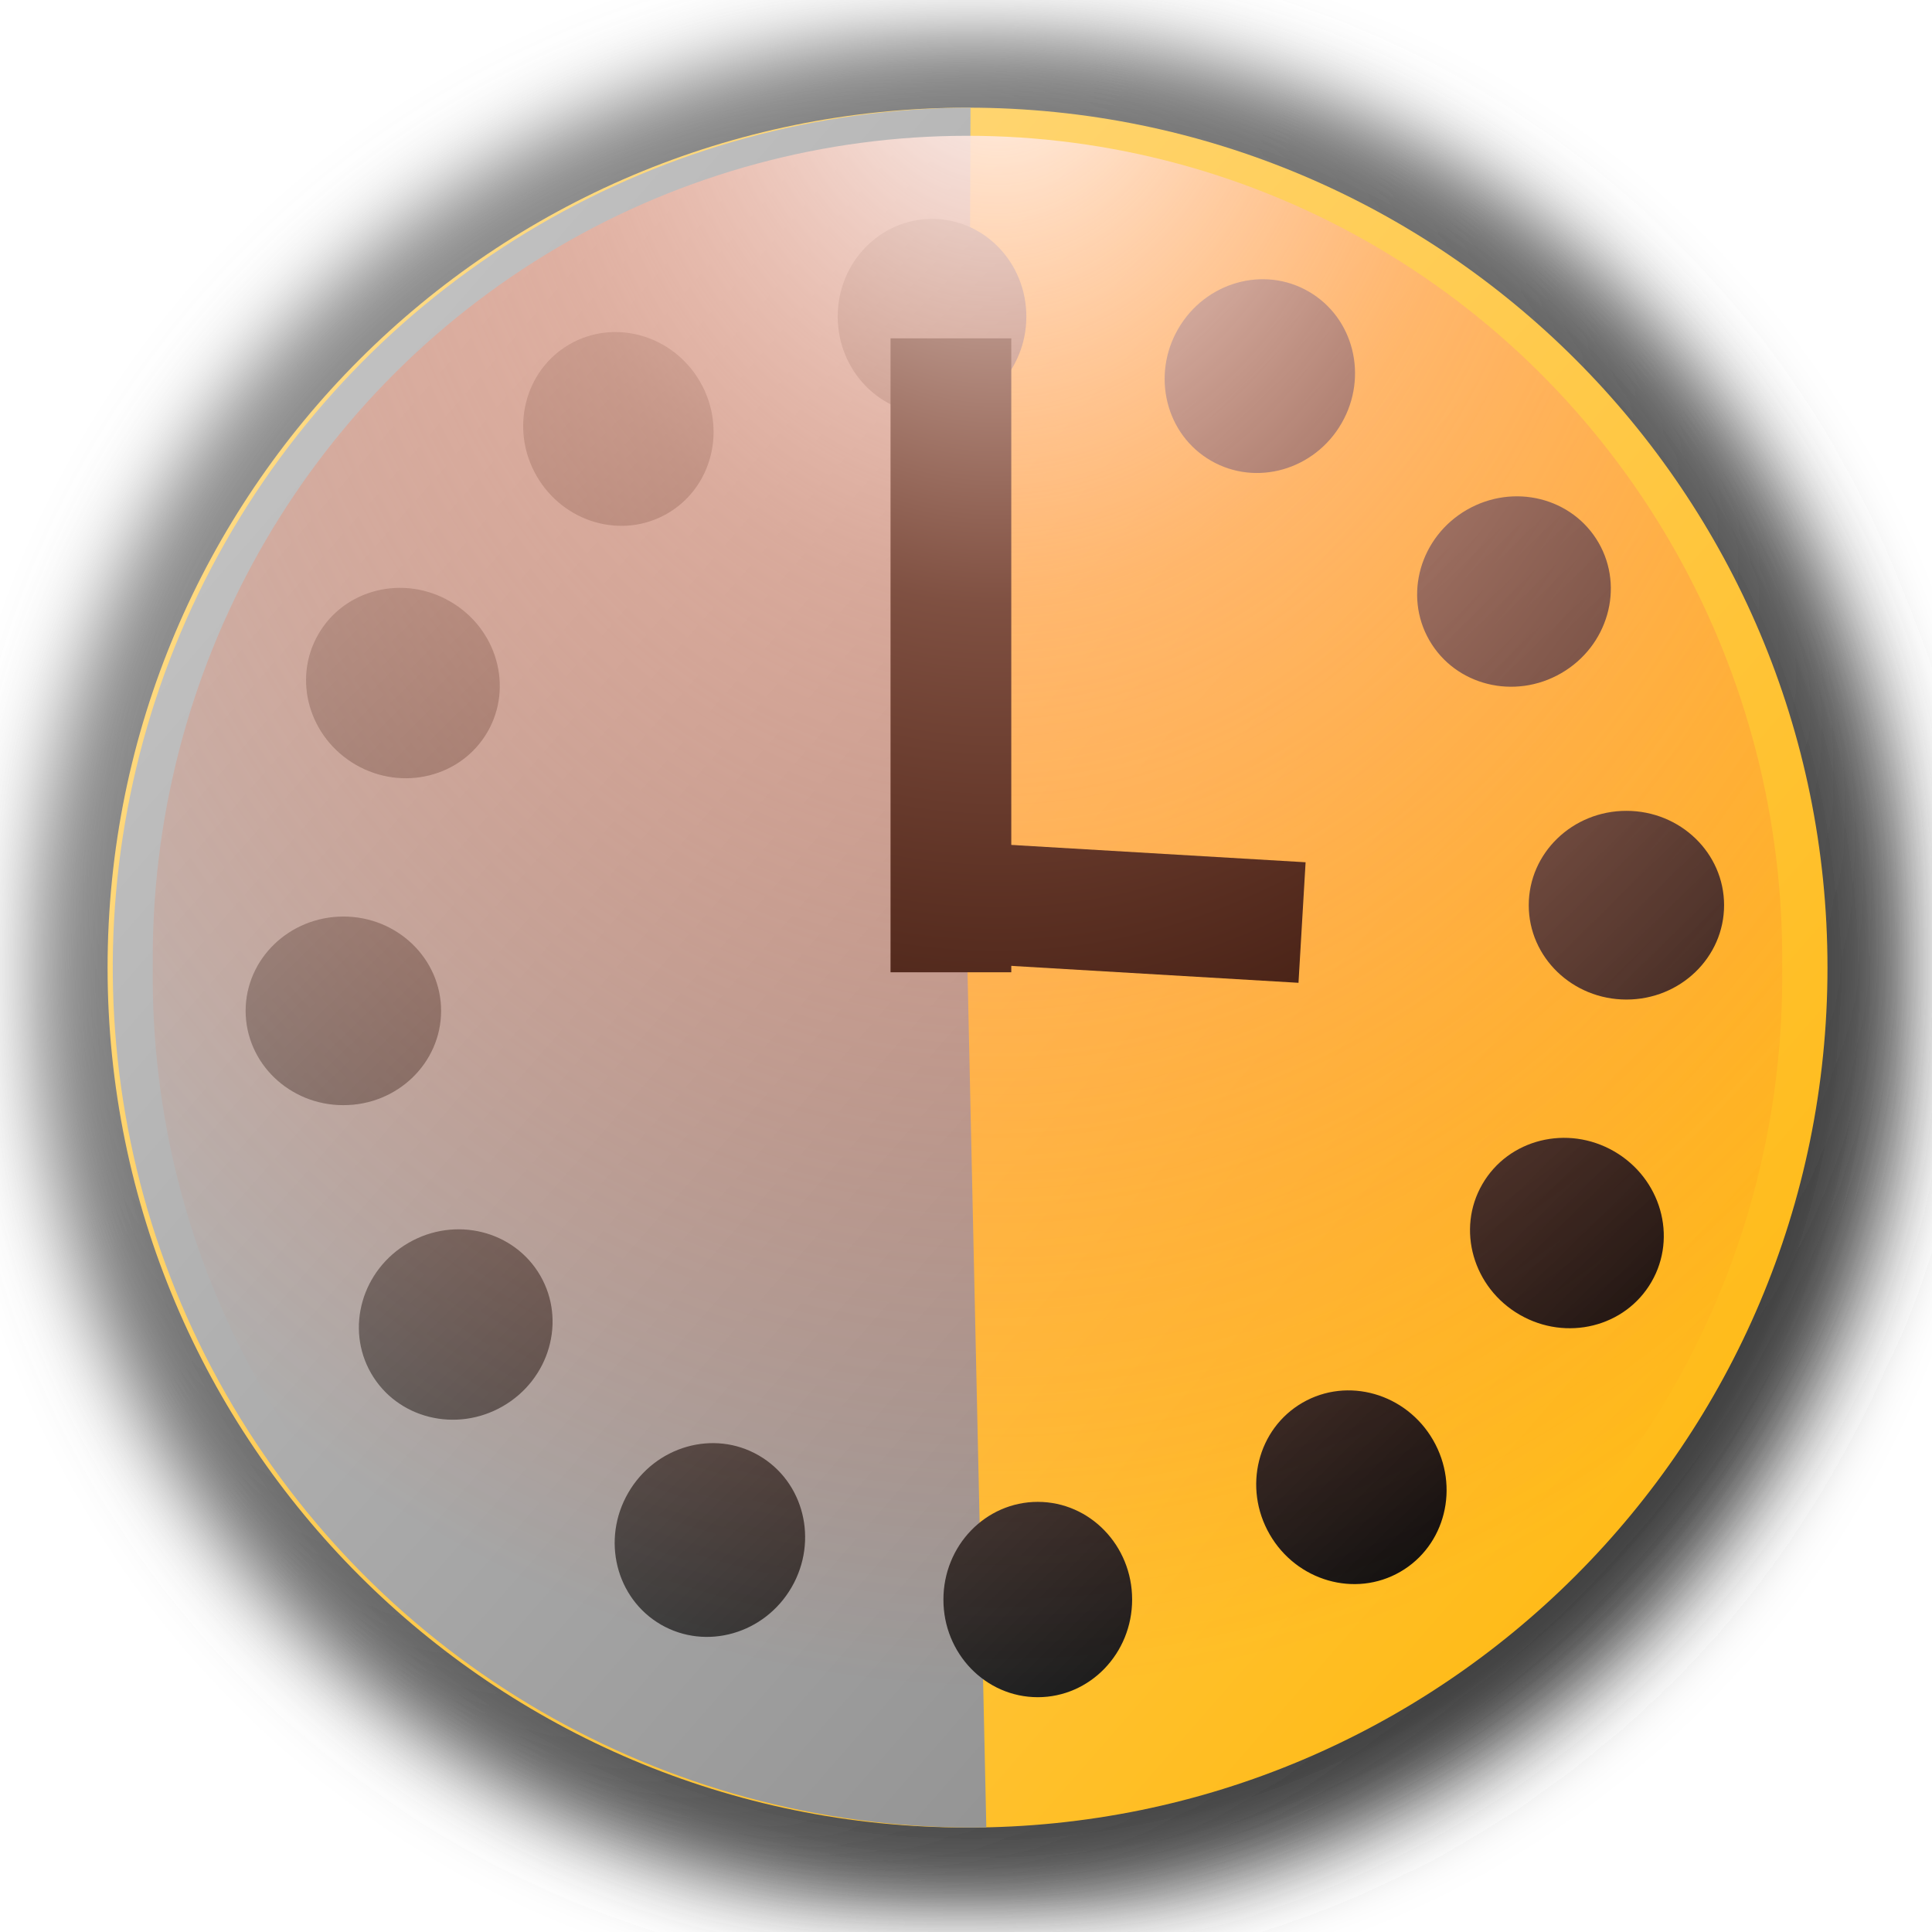
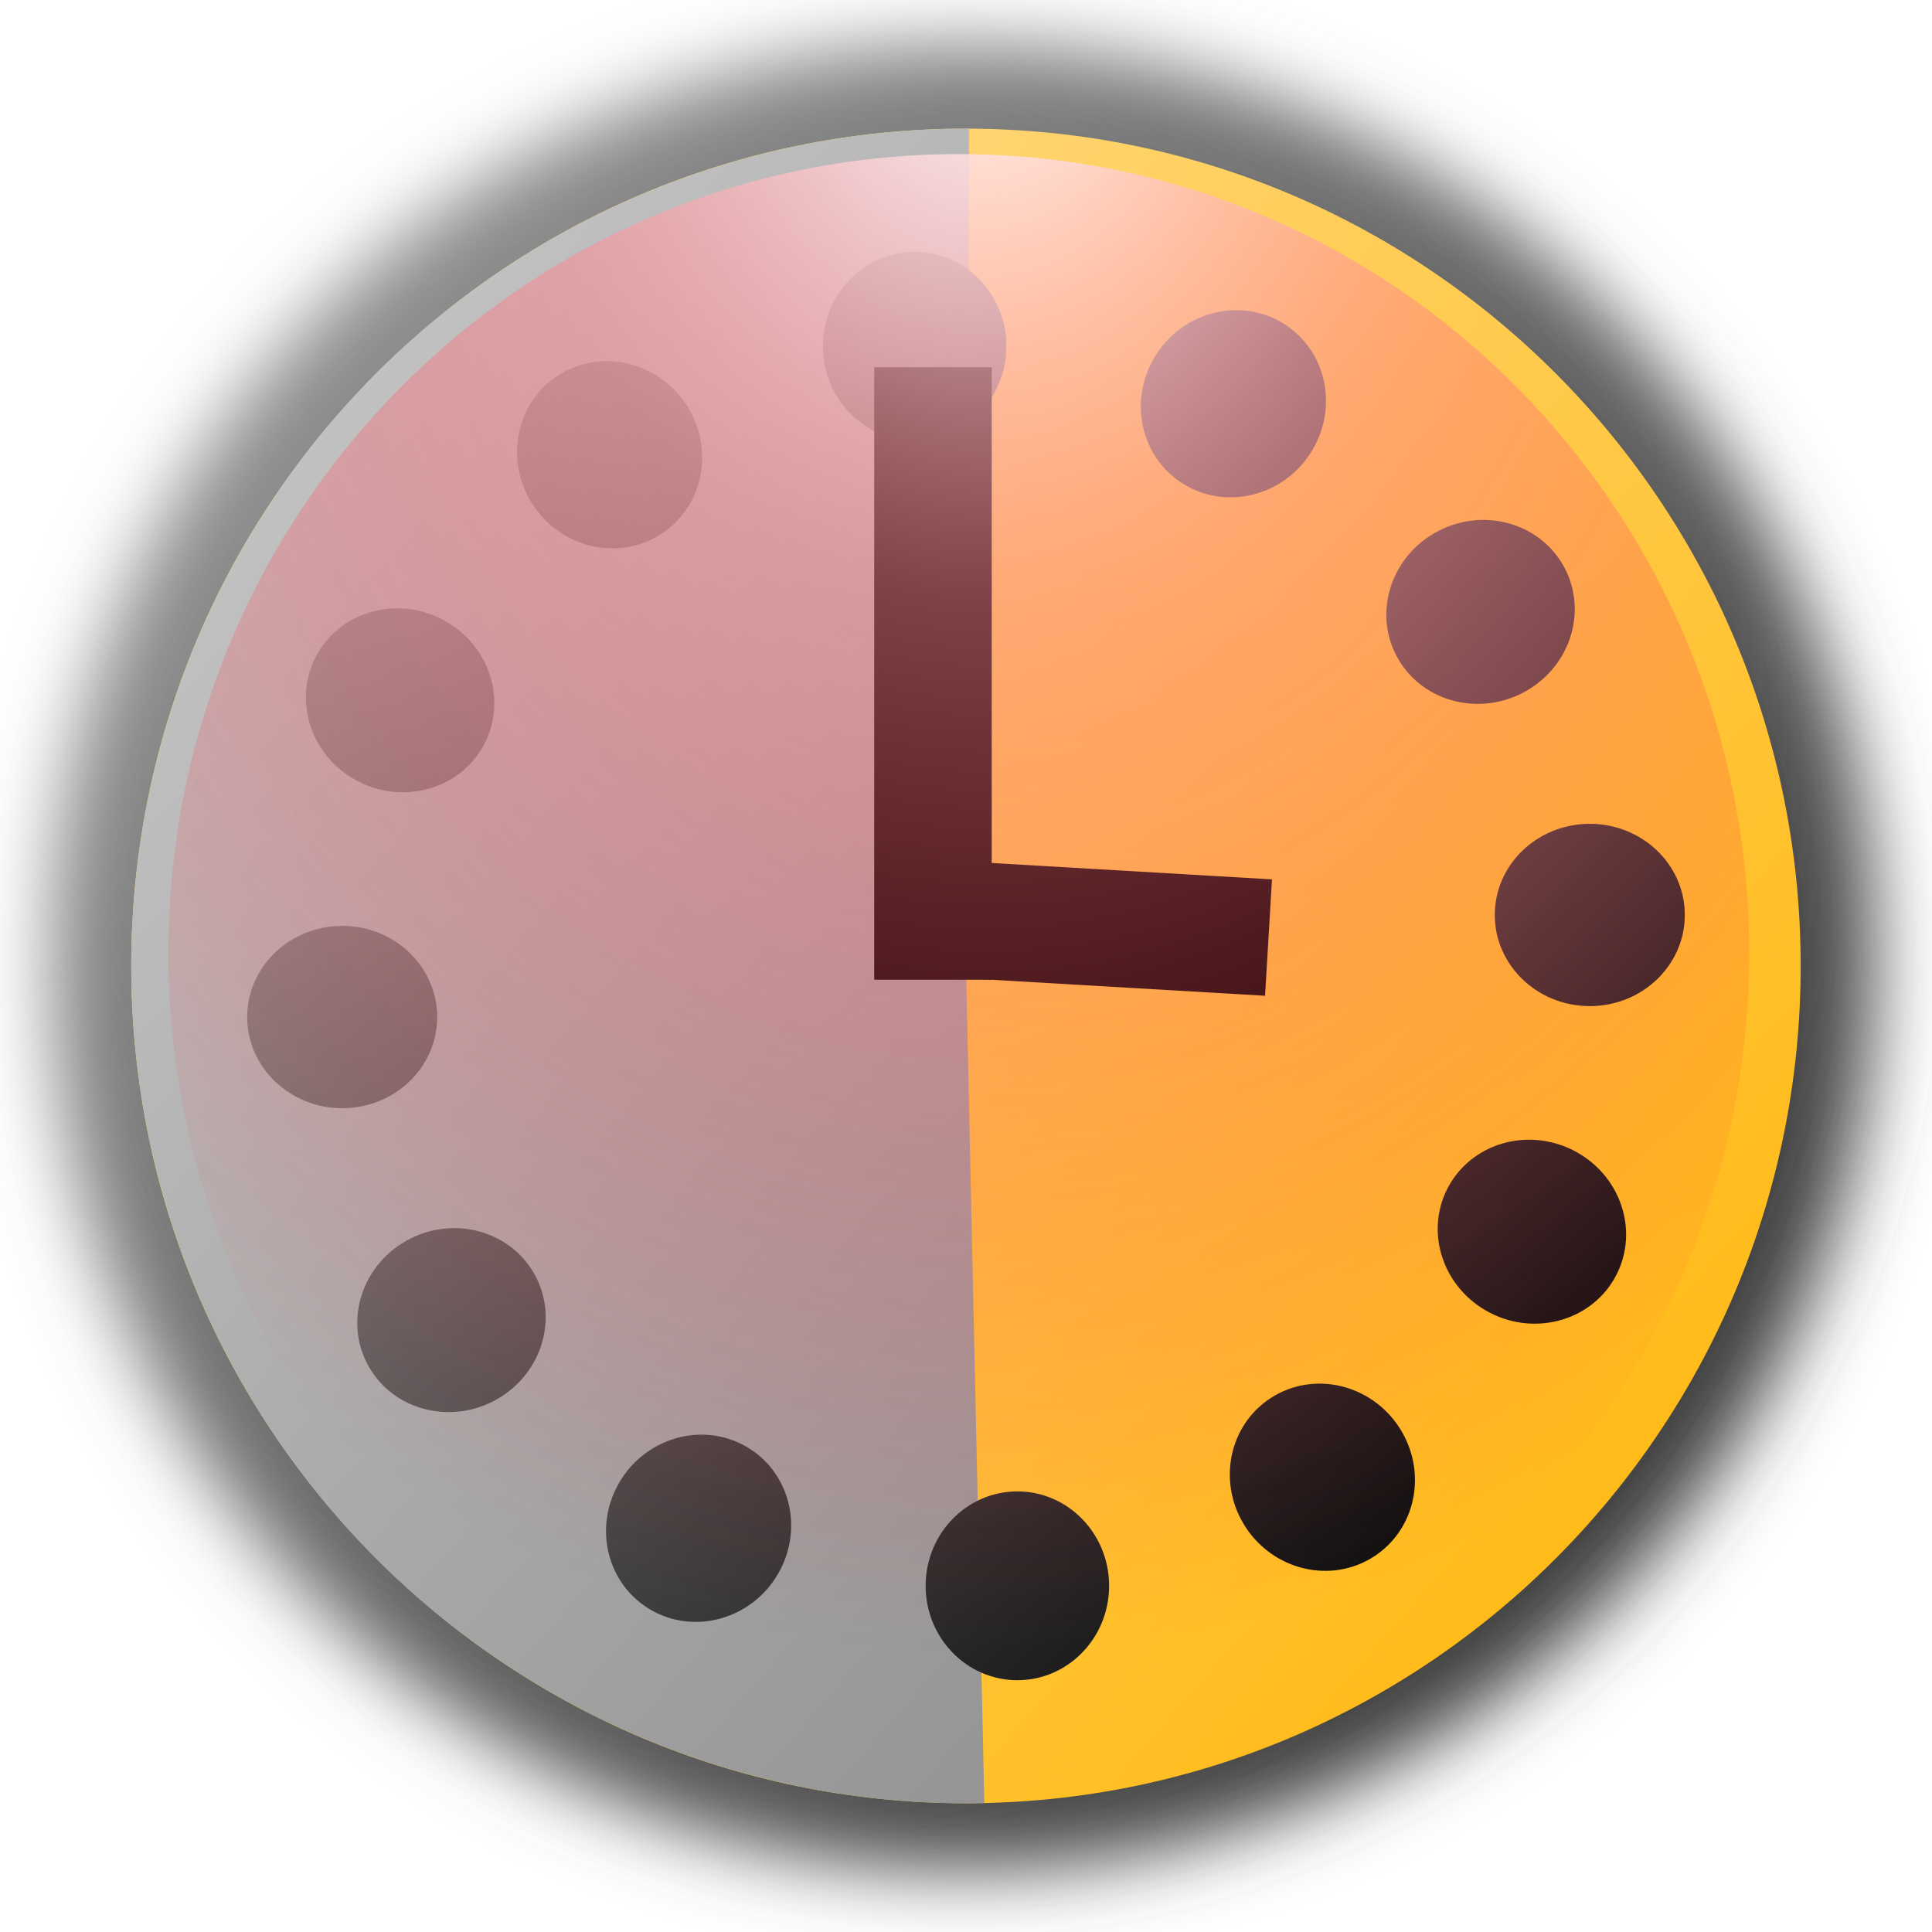
- <svg xmlns="http://www.w3.org/2000/svg" xmlns:xlink="http://www.w3.org/1999/xlink" width="16px" height="16px" id="svg2987" version="1.1">
+ <svg xmlns="http://www.w3.org/2000/svg" xmlns:xlink="http://www.w3.org/1999/xlink" width="256" height="256" id="svg2987" version="1.1">
  <defs id="defs2989">
    <linearGradient id="linearGradient4465">
      <stop id="stop4467" offset="0" style="stop-color:#c1c1c1;stop-opacity:1;" />
      <stop id="stop4469" offset="1" style="stop-color:#8c8c8c;stop-opacity:1;" />
    </linearGradient>
    <linearGradient id="linearGradient4424">
      <stop style="stop-color:#000000;stop-opacity:1;" offset="0" id="stop4426" />
      <stop style="stop-color:#b3b3b3;stop-opacity:1;" offset="1" id="stop4428" />
    </linearGradient>
    <linearGradient id="linearGradient4357">
      <stop id="stop4359" offset="0" style="stop-color:#ffffff;stop-opacity:1;" />
-       <stop style="stop-color:#ffa184;stop-opacity:0.498;" offset="0.364" id="stop4473" />
-       <stop id="stop4361" offset="1" style="stop-color:#ff440a;stop-opacity:0;" />
+       <stop style="stop-color:#ff84a6;stop-opacity:0.498;" offset="0.364" id="stop4473" />
+       <stop id="stop4361" offset="1" style="stop-color:#ff0a4d;stop-opacity:0;" />
    </linearGradient>
    <linearGradient id="linearGradient4347">
      <stop id="stop4349" offset="0" style="stop-color:#909090;stop-opacity:1;" />
      <stop id="stop4351" offset="1" style="stop-color:#3c3c3c;stop-opacity:1;" />
    </linearGradient>
    <linearGradient id="linearGradient3767">
-       <stop style="stop-color:#ffda82;stop-opacity:1;" offset="0" id="stop3769" />
-       <stop style="stop-color:#ffbb19;stop-opacity:1;" offset="1" id="stop3771" />
+       <stop style="stop-color:#ff8282;stop-opacity:1;" offset="0" id="stop3769" />
+       <stop style="stop-color:#ff1919;stop-opacity:1;" offset="1" id="stop3771" />
    </linearGradient>
-     <linearGradient xlink:href="#linearGradient4347" id="linearGradient3779" x1="2.225" y1="2.83" x2="14.039" y2="13.172" gradientUnits="userSpaceOnUse" />
-     <filter id="filter4339">
-       <feGaussianBlur stdDeviation="0.324" id="feGaussianBlur4341" />
+     <linearGradient id="linearGradient4357-6">
+       <stop style="stop-color:#ffffff;stop-opacity:1;" offset="0" id="stop4359-2" />
+       <stop id="stop4473-9" offset="0.364" style="stop-color:#ff848d;stop-opacity:0.498;" />
+       <stop style="stop-color:#ff0a1b;stop-opacity:0;" offset="1" id="stop4361-1" />
+     </linearGradient>
+     <linearGradient id="linearGradient3767-0">
+       <stop id="stop3769-9" offset="0" style="stop-color:#ffae82;stop-opacity:1;" />
+       <stop id="stop3771-3" offset="1" style="stop-color:#ff6a19;stop-opacity:1;" />
+     </linearGradient>
+     <linearGradient gradientUnits="userSpaceOnUse" y2="13.172" x2="14.039" y1="2.83" x1="2.225" id="linearGradient3779-6" xlink:href="#linearGradient4347" />
+     <filter id="filter4339-0">
+       <feGaussianBlur id="feGaussianBlur4341-6" stdDeviation="0.324" />
    </filter>
-     <linearGradient xlink:href="#linearGradient3767" id="linearGradient4345" gradientUnits="userSpaceOnUse" x1="2.225" y1="2.83" x2="14.039" y2="13.172" />
-     <linearGradient xlink:href="#linearGradient4424" id="linearGradient4430" x1="10.74" y1="16.149" x2="6.306" y2="-1.28" gradientUnits="userSpaceOnUse" />
-     <radialGradient xlink:href="#linearGradient4357" id="radialGradient4440" gradientUnits="userSpaceOnUse" gradientTransform="matrix(1.571298,0.01074232,-0.01353758,1.980168,-4.565548,-0.6835587)" cx="8.198" cy="-0.08" fx="8.198" fy="-0.08" r="7.778" />
-     <linearGradient xlink:href="#linearGradient4465" id="linearGradient4471" gradientUnits="userSpaceOnUse" x1="2.225" y1="2.83" x2="14.039" y2="13.172" />
+     <radialGradient r="7.778" fy="-0.08" fx="8.198" cy="-0.08" cx="8.198" gradientTransform="matrix(1.571298,0.01074232,-0.01353758,1.980168,-4.565548,-0.6835587)" gradientUnits="userSpaceOnUse" id="radialGradient4440-1" xlink:href="#linearGradient4357-6" />
+     <linearGradient xlink:href="#linearGradient4424" id="linearGradient4430" x1="10.74" y1="16.149" x2="6.306" y2="-1.28" gradientUnits="userSpaceOnUse" gradientTransform="matrix(10.76802,-6.226724,6.216919,10.785,-10.75738,-147.5492)" />
+     <linearGradient id="linearGradient4357-9">
+       <stop style="stop-color:#ffffff;stop-opacity:1;" offset="0" id="stop4359-4" />
+       <stop id="stop4473-7" offset="0.364" style="stop-color:#ffa184;stop-opacity:0.498;" />
+       <stop style="stop-color:#ff440a;stop-opacity:0;" offset="1" id="stop4361-8" />
+     </linearGradient>
+     <linearGradient id="linearGradient3767-03">
+       <stop id="stop3769-6" offset="0" style="stop-color:#ffda82;stop-opacity:1;" />
+       <stop id="stop3771-1" offset="1" style="stop-color:#ffbb19;stop-opacity:1;" />
+     </linearGradient>
+     <linearGradient y2="13.172" x2="14.039" y1="2.83" x1="2.225" gradientUnits="userSpaceOnUse" id="linearGradient4345" xlink:href="#linearGradient3767-03" />
+     <linearGradient y2="13.172" x2="14.039" y1="2.83" x1="2.225" gradientUnits="userSpaceOnUse" id="linearGradient4471" xlink:href="#linearGradient4465" />
  </defs>
-   <g id="layer4" style="display:inline">
-     <path style="fill:url(#linearGradient3779);fill-opacity:1;stroke:none;display:inline;filter:url(#filter4339)" id="path2997" d="m 15.822,8.133 a 7.778,7.778 0 1 1 -15.556,0 7.778,7.778 0 1 1 15.556,0 z" transform="translate(0,-0.08838835)" />
+   <g id="layer4" style="display:inline" transform="translate(0,240)">
+     <g id="layer4-2" style="display:inline" transform="matrix(15.52238,0,0,15.54797,2.681353,-238.2994)">
+       <circle r="7.778" cy="8.133" cx="8.043" style="display:inline;fill:url(#linearGradient3779-6);fill-opacity:1;stroke:none;filter:url(#filter4339-0)" id="path2997-0" transform="translate(0,-0.08838835)" />
+     </g>
  </g>
-   <g id="layer1" style="display:inline">
-     <path transform="matrix(0.9156293,0,0,0.9156293,0.6473722,0.5665854)" d="m 15.822,8.133 a 7.778,7.778 0 1 1 -15.556,0 7.778,7.778 0 1 1 15.556,0 z" id="path4343" style="fill:url(#linearGradient4345);fill-opacity:1;stroke:none" />
+   <g id="layer1" style="display:inline" transform="translate(0,240)">
+     <g id="g5153" transform="translate(257.8191,55.51683)">
+       <g transform="matrix(15.53036,0,0,15.57846,-254.2497,-292.3595)" style="display:inline" id="layer1-6">
+         <circle style="fill:url(#linearGradient4345);fill-opacity:1;stroke:none" id="path4343" transform="matrix(0.9156293,0,0,0.9156293,0.6473722,0.5665854)" cx="8.043" cy="8.133" r="7.778" />
+       </g>
+       <g transform="matrix(15.53036,0,0,15.57846,-254.2497,-292.3595)" style="display:inline" id="layer5-1">
+         <path transform="matrix(0.9156293,0,0,0.9156293,0.6473722,0.5665854)" d="M 8.214,15.91 A 7.778,7.778 0 0 1 1.36,12.113 7.778,7.778 0 0 1 1.288,4.278 7.778,7.778 0 0 1 8.071,0.355 L 8.043,8.133 Z" id="path4462" style="display:inline;fill:url(#linearGradient4471);fill-opacity:1;stroke:none" />
+       </g>
+     </g>
  </g>
-   <g id="layer5" style="display:inline">
-     <path style="fill:url(#linearGradient4471);fill-opacity:1;stroke:none;display:inline" id="path4462" d="M 8.214,15.91 A 7.778,7.778 0 1 1 8.071,0.355 L 8.043,8.133 z" transform="matrix(0.9156293,0,0,0.9156293,0.6473722,0.5665854)" />
+   <g id="layer2" style="display:inline" transform="translate(0,240)">
+     <g style="display:inline" id="g4202" transform="matrix(1.117259,0,0,1.108343,-17.55868,14.7238)">
+       <path d="m 97.437,-180.904 c 3.112,5.398 1.416,12.213 -3.788,15.222 -5.204,3.009 -11.944,1.072 -15.056,-4.326 -3.112,-5.398 -1.416,-12.213 3.788,-15.222 5.204,-3.009 11.944,-1.072 15.056,4.326 z m -28.831,25.367 c 5.389,3.117 7.323,9.868 4.319,15.08 -3.004,5.212 -9.809,6.91 -15.198,3.794 -5.389,-3.117 -7.323,-9.868 -4.319,-15.08 3.004,-5.212 9.809,-6.91 15.198,-3.794 z m -12.305,36.407 c 6.223,0 11.268,4.879 11.268,10.897 0,6.018 -5.045,10.897 -11.268,10.897 -6.223,10e-7 -11.268,-4.879 -11.268,-10.897 10e-7,-6.018 5.045,-10.897 11.268,-10.897 z m 7.518,37.691 c 5.389,-3.117 12.194,-1.418 15.198,3.794 3.004,5.212 1.071,11.963 -4.319,15.08 -5.389,3.117 -12.194,1.418 -15.198,-3.794 -3.004,-5.212 -1.071,-11.963 4.319,-15.08 z m 25.327,28.877 c 3.112,-5.398 9.852,-7.335 15.056,-4.326 5.204,3.009 6.9,9.824 3.788,15.222 -3.112,5.398 -9.852,7.335 -15.056,4.326 -5.204,-3.009 -6.9,-9.824 -3.788,-15.222 z m 36.349,12.325 c 1e-5,-6.233 4.871,-11.286 10.88,-11.286 6.009,-7e-6 10.88,5.053 10.88,11.286 0,6.233 -4.871,11.286 -10.88,11.286 -6.009,-4e-6 -10.88,-5.053 -10.88,-11.286 z m 37.632,-7.53 c -3.112,-5.398 -1.416,-12.213 3.788,-15.222 5.204,-3.009 11.944,-1.072 15.056,4.326 3.112,5.398 1.416,12.213 -3.788,15.222 -5.204,3.009 -11.944,1.072 -15.056,-4.326 z m 28.831,-25.367 c -5.389,-3.117 -7.323,-9.868 -4.319,-15.08 3.004,-5.212 9.809,-6.91 15.198,-3.794 5.389,3.117 7.323,9.868 4.319,15.08 -3.004,5.212 -9.809,6.91 -15.198,3.794 z m 12.305,-36.407 c -6.223,0 -11.268,-4.879 -11.268,-10.897 0,-6.018 5.045,-10.897 11.268,-10.897 6.223,-1e-5 11.268,4.879 11.268,10.897 -1e-5,6.018 -5.045,10.897 -11.268,10.897 z m -7.518,-37.691 c -5.389,3.117 -12.194,1.418 -15.198,-3.794 -3.004,-5.212 -1.071,-11.963 4.319,-15.08 5.389,-3.117 12.194,-1.418 15.198,3.794 3.004,5.212 1.071,11.963 -4.319,15.08 z m -25.327,-28.877 c -3.112,5.398 -9.852,7.335 -15.056,4.326 -5.204,-3.009 -6.9,-9.824 -3.788,-15.222 3.112,-5.398 9.852,-7.335 15.056,-4.326 5.204,3.009 6.9,9.824 3.788,15.222 z m -36.349,-12.325 c 0,6.233 -4.871,11.286 -10.88,11.286 -6.009,-1e-5 -10.88,-5.053 -10.88,-11.286 0,-6.233 4.871,-11.286 10.88,-11.286 6.009,0 10.88,5.053 10.88,11.286 z" style="display:inline;fill:url(#linearGradient4430);fill-opacity:1;stroke:none" id="use4309" />
+       <path id="path4436" d="m 126.365,-185.922 0,73.226" style="display:inline;fill:none;stroke:#000000;stroke-width:13.937px;stroke-linecap:butt;stroke-linejoin:miter;stroke-opacity:1" />
+       <path id="path4438" d="m 124.31,-120.202 41.85,2.466" style="display:inline;fill:none;stroke:#000000;stroke-width:13.937px;stroke-linecap:butt;stroke-linejoin:miter;stroke-opacity:1" />
+     </g>
  </g>
-   <g id="layer2" style="display:inline">
-     <path id="use4309" transform="matrix(0.773237,-0.4464286,0.4464286,0.773237,-1.97159,5.552933)" style="fill:url(#linearGradient4430);fill-opacity:1;stroke:none" d="M 8.875,2.031 C 8.875,2.532 8.483,2.938 8,2.938 7.517,2.938 7.125,2.532 7.125,2.031 7.125,1.531 7.517,1.125 8,1.125 c 0.483,0 0.875,0.406 0.875,0.906 z M 5.848,2.636 C 6.099,3.069 5.962,3.617 5.544,3.858 5.125,4.1 4.583,3.944 4.333,3.511 4.083,3.077 4.219,2.53 4.638,2.289 5.056,2.047 5.598,2.202 5.848,2.636 z M 3.53,4.673 C 3.963,4.923 4.119,5.465 3.877,5.884 3.635,6.302 3.088,6.439 2.655,6.188 2.221,5.938 2.066,5.396 2.307,4.977 2.549,4.559 3.096,4.423 3.53,4.673 z m -0.99,2.923 c 0.501,0 0.906,0.392 0.906,0.875 0,0.483 -0.406,0.875 -0.906,0.875 -0.501,0 -0.906,-0.392 -0.906,-0.875 0,-0.483 0.406,-0.875 0.906,-0.875 z M 3.145,10.623 c 0.433,-0.25 0.981,-0.114 1.222,0.305 0.242,0.419 0.086,0.961 -0.347,1.211 C 3.586,12.389 3.039,12.252 2.797,11.834 2.556,11.415 2.711,10.873 3.145,10.623 z m 2.037,2.319 c 0.25,-0.433 0.792,-0.589 1.211,-0.347 0.419,0.242 0.555,0.789 0.305,1.222 -0.25,0.433 -0.792,0.589 -1.211,0.347 C 5.068,13.922 4.931,13.375 5.182,12.942 z m 2.923,0.99 c 0,-0.501 0.392,-0.906 0.875,-0.906 0.483,0 0.875,0.406 0.875,0.906 0,0.501 -0.392,0.906 -0.875,0.906 -0.483,0 -0.875,-0.406 -0.875,-0.906 z M 11.132,13.327 c -0.25,-0.433 -0.114,-0.981 0.305,-1.222 0.419,-0.242 0.961,-0.086 1.211,0.347 0.25,0.433 0.114,0.981 -0.305,1.222 -0.419,0.242 -0.961,0.086 -1.211,-0.347 z m 2.319,-2.037 c -0.433,-0.25 -0.589,-0.792 -0.347,-1.211 0.242,-0.419 0.789,-0.555 1.222,-0.305 0.433,0.25 0.589,0.792 0.347,1.211 -0.242,0.419 -0.789,0.555 -1.222,0.305 z M 14.44,8.366 c -0.501,0 -0.906,-0.392 -0.906,-0.875 0,-0.483 0.406,-0.875 0.906,-0.875 0.501,0 0.906,0.392 0.906,0.875 0,0.483 -0.406,0.875 -0.906,0.875 z M 13.835,5.34 C 13.402,5.59 12.855,5.454 12.613,5.035 12.371,4.617 12.527,4.074 12.96,3.824 c 0.433,-0.25 0.981,-0.114 1.222,0.305 0.242,0.419 0.086,0.961 -0.347,1.211 z M 11.798,3.021 C 11.548,3.454 11.006,3.61 10.588,3.368 10.169,3.127 10.033,2.579 10.283,2.146 10.533,1.712 11.075,1.557 11.494,1.799 11.912,2.04 12.049,2.587 11.798,3.021 z" />
-     <path style="fill:none;stroke:#000000;stroke-width:1px;stroke-linecap:butt;stroke-linejoin:miter;stroke-opacity:1" d="m 7.875,2.802 0,5.25" id="path4436" />
-     <path style="fill:none;stroke:#000000;stroke-width:1px;stroke-linecap:butt;stroke-linejoin:miter;stroke-opacity:1" d="M 7.778,7.463 10.783,7.64" id="path4438" />
-   </g>
-   <g id="layer3" style="display:inline">
-     <path style="fill:url(#radialGradient4440);fill-opacity:1;stroke:none" id="path4353" d="m 15.412,8.133 a 7.369,7.437 0 1 1 -14.737,0 7.369,7.437 0 1 1 14.737,0 z" transform="matrix(0.9156293,0,0,0.9156293,0.6473722,0.5665854)" />
+   <g id="layer3" style="display:inline" transform="translate(0,240)">
+     <g id="layer3-8" style="display:inline" transform="matrix(15.52238,0,0,15.54797,2.681353,-238.2994)">
+       <ellipse ry="7.437" rx="7.369" cy="8.133" cx="8.043" style="fill:url(#radialGradient4440-1);fill-opacity:1;stroke:none" id="path4353-9" transform="matrix(0.9156293,0,0,0.9156293,0.6473722,0.5665854)" />
+     </g>
  </g>
</svg>
